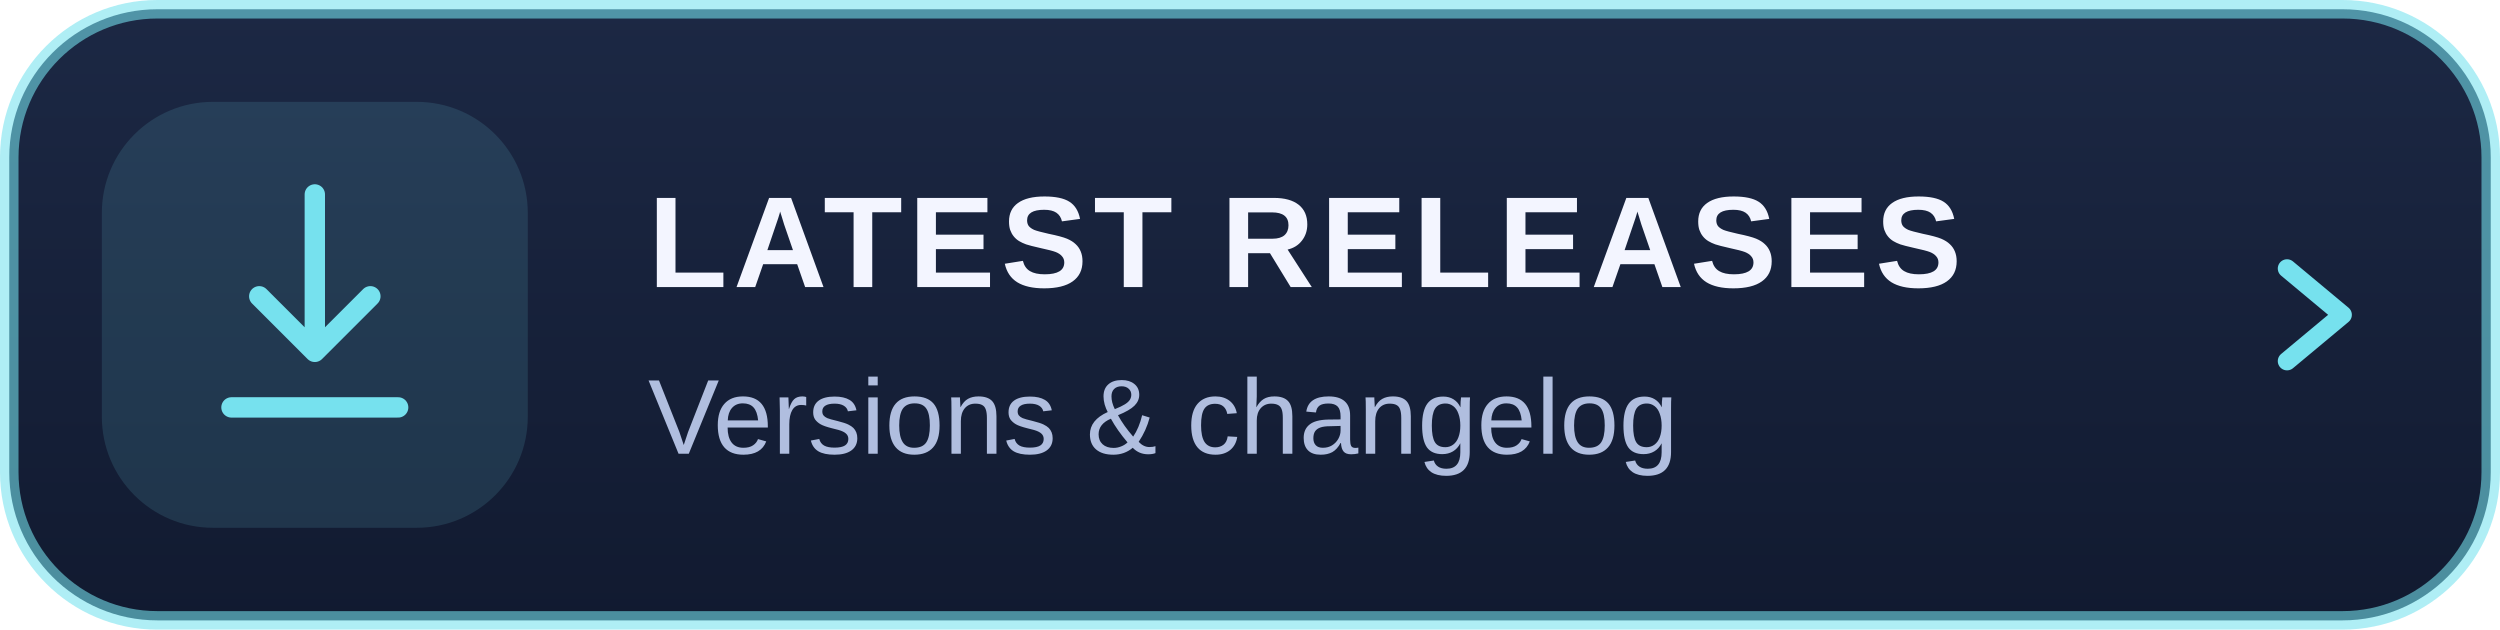
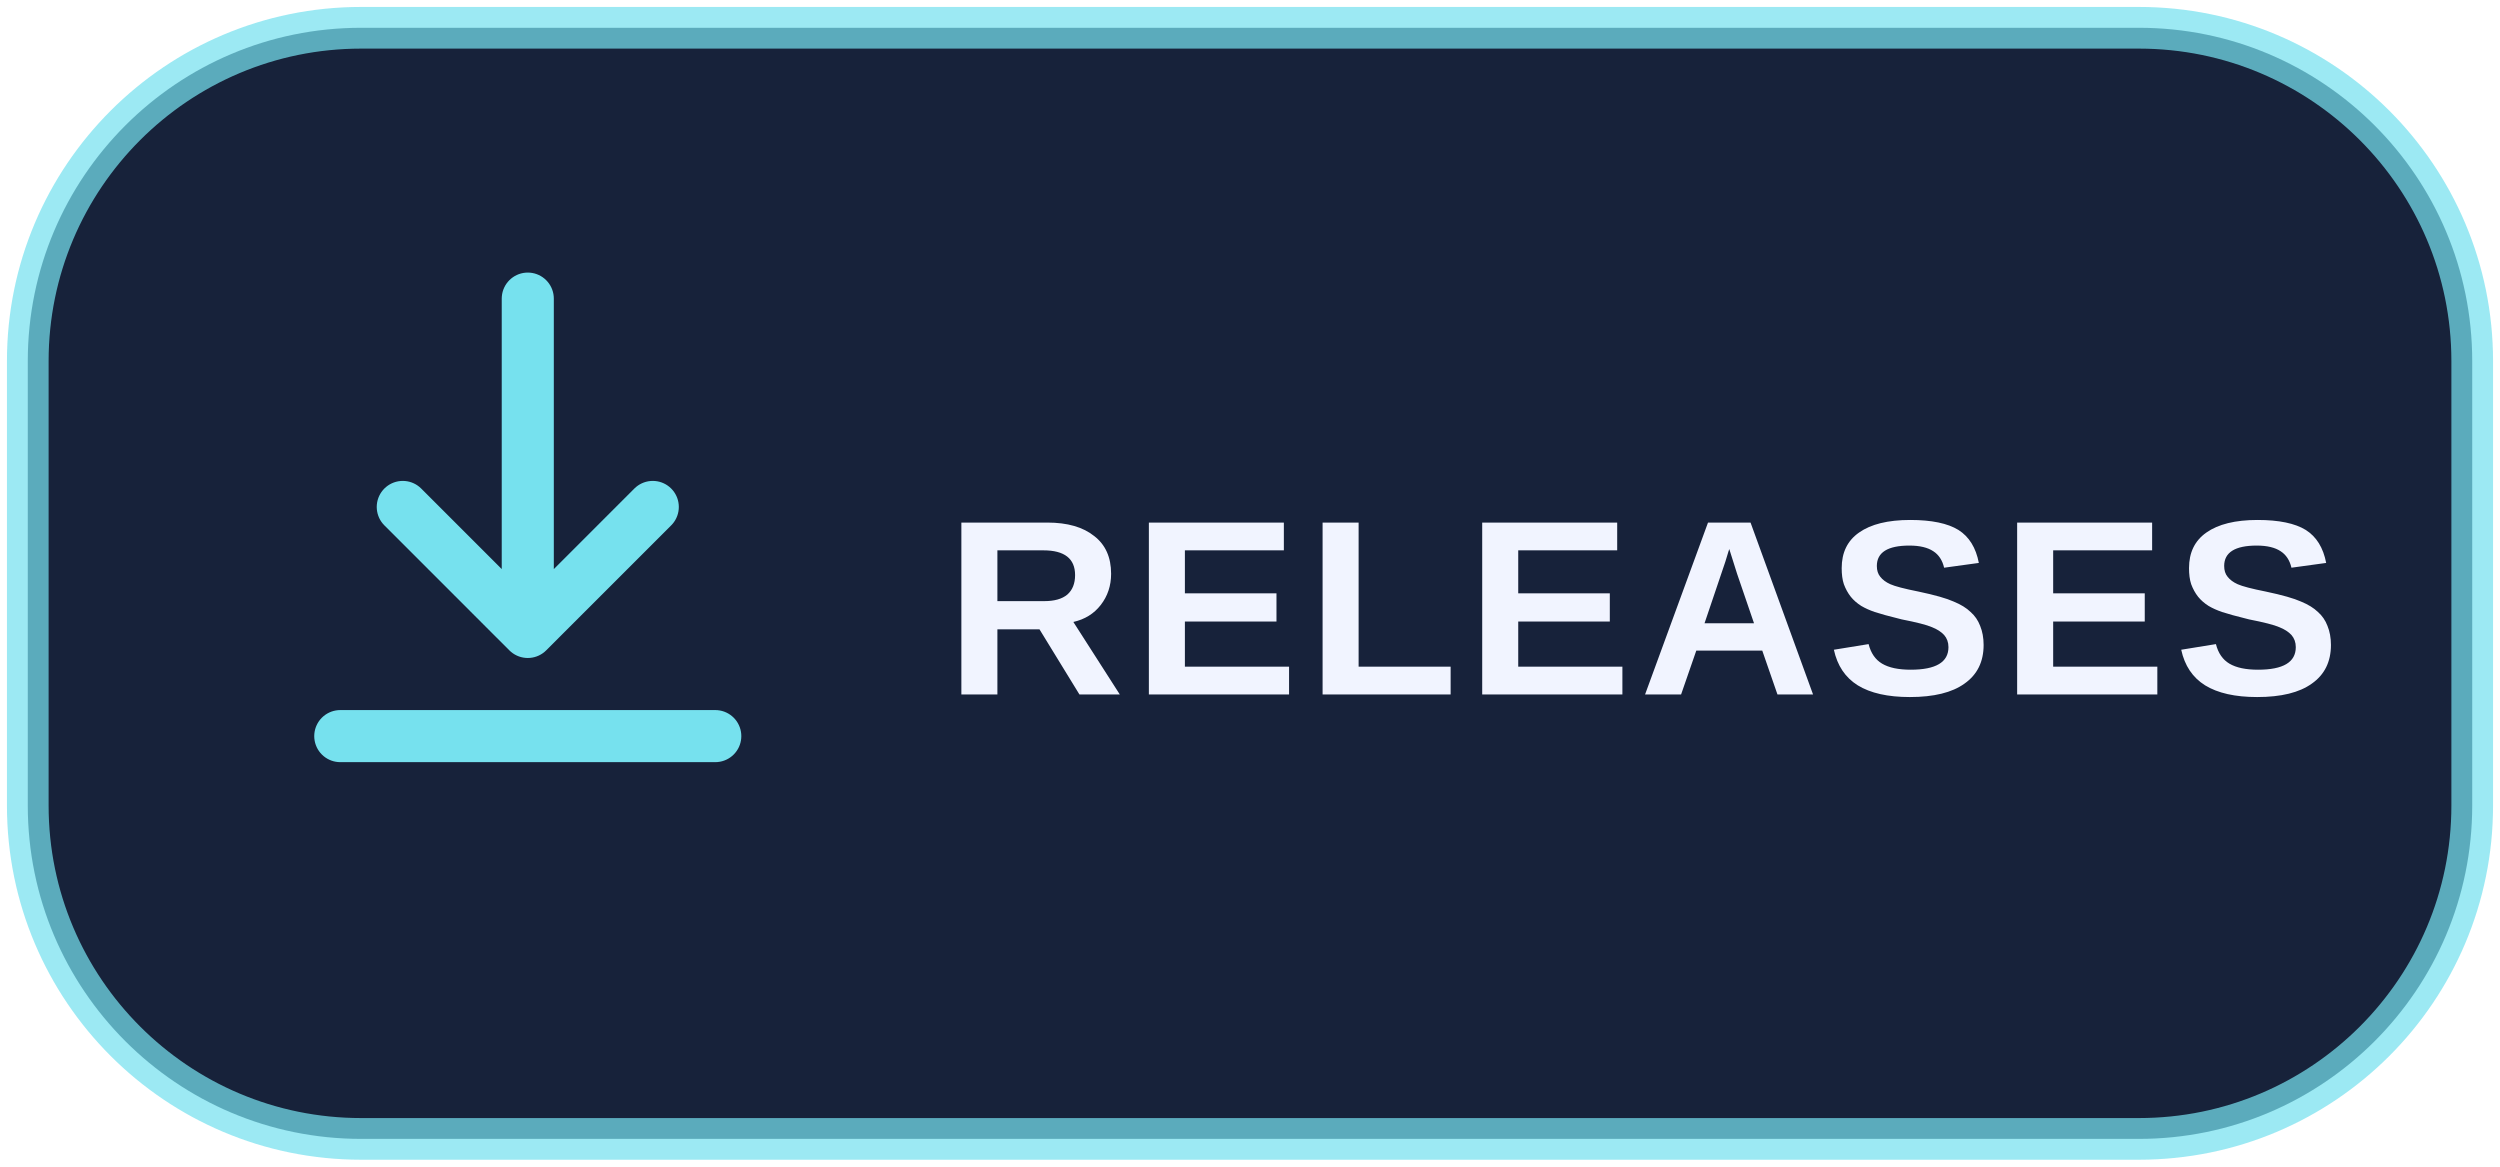
- <svg xmlns="http://www.w3.org/2000/svg" width="270" height="68" viewBox="0 0 270 68" role="img" aria-labelledby="t d">
-   <defs>
-     <linearGradient id="bg" x2="0" y2="1">
-       <stop stop-color="#1c2844" />
-       <stop offset="1" stop-color="#111a30" />
-     </linearGradient>
-   </defs>
-   <rect x="1" y="1" width="268" height="66" rx="16" fill="url(#bg)" stroke="#76e1ee" stroke-opacity=".58" stroke-width="2" />
-   <rect x="11" y="11" width="46" height="46" rx="12" fill="#76e1ee" fill-opacity=".13" />
-   <g transform="translate(18 17)" fill="none" stroke="#76e1ee" stroke-width="2.2" stroke-linecap="round" stroke-linejoin="round">
-     <path d="M16 4v17m-6-6 6 6 6-6M7 27h18" />
+ <svg xmlns="http://www.w3.org/2000/svg" width="90" height="42" viewBox="0 0 90 42" role="img" aria-labelledby="t">
+   <rect x="1" y="1" width="88" height="40" rx="12" fill="#17223a" stroke="#76e1ee" stroke-opacity=".72" stroke-width="1.5" />
+   <g transform="translate(7 7) scale(.75)" fill="none" stroke="#76e1ee" stroke-width="2.5" stroke-linecap="round" stroke-linejoin="round">
+     <path d="M16 5v15m-6-5 6 6 6-6M7 26h18" />
  </g>
-   <text x="70" y="31" font-family="Segoe UI,Arial,sans-serif" font-size="14" font-weight="700" letter-spacing=".65" fill="#f3f5ff">LATEST RELEASES</text>
-   <text x="70" y="49" font-family="Segoe UI,Arial,sans-serif" font-size="11.5" fill="#b0bedf">Versions &amp; changelog</text>
-   <path d="m247 29 6 5-6 5" fill="none" stroke="#76e1ee" stroke-width="2" stroke-linecap="round" stroke-linejoin="round" />
+   <text x="34" y="25" font-family="Segoe UI,Arial,sans-serif" font-size="9" font-weight="700" letter-spacing=".25" fill="#f1f4ff">RELEASES</text>
</svg>
